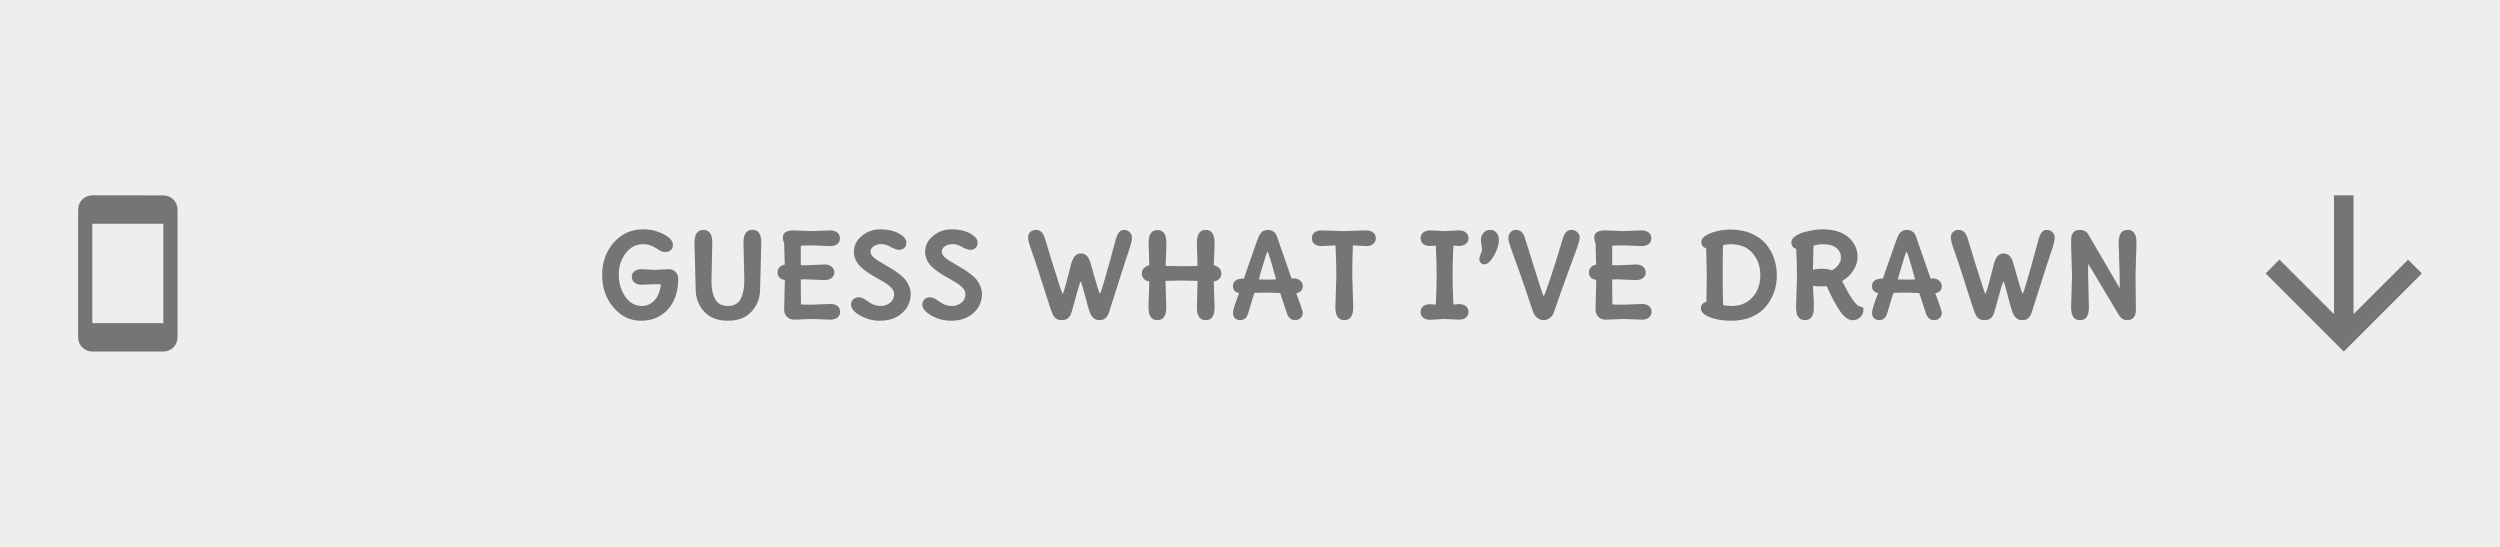
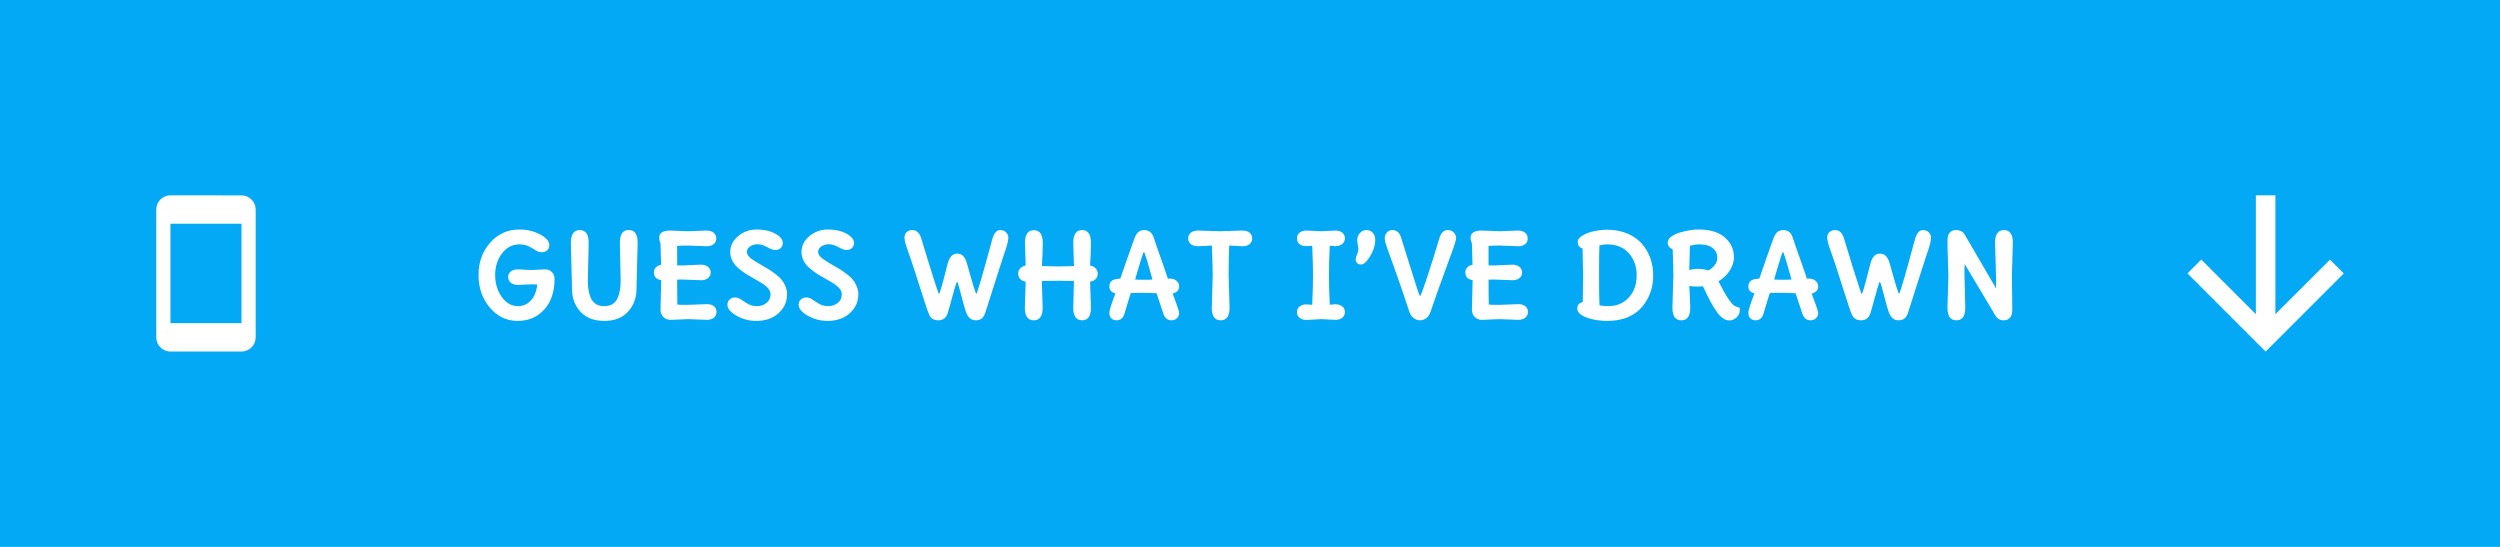
<svg xmlns="http://www.w3.org/2000/svg" width="512px" height="112px" viewBox="0 0 512 112" version="1.1">
  <defs />
  <g id="Page-2" stroke="none" stroke-width="1" fill="none" fill-rule="evenodd">
    <g id="Messenger-share" transform="translate(0, -512)">
      <g id="tap_prompt" transform="translate(0, 512)">
-         <rect id="Rectangle-249" fill="#EEEEEE" x="0" y="0" width="512" height="112" />
-         <path d="M33.455,40.015 L18.909,40 C17.309,40 16,41.309 16,42.909 L16,69.091 C16,70.691 17.309,72 18.909,72 L33.455,72 C35.055,72 36.364,70.691 36.364,69.091 L36.364,42.909 C36.364,41.309 35.055,40.015 33.455,40.015 L33.455,40.015 Z M33.455,66.182 L18.909,66.182 L18.909,45.818 L33.455,45.818 L33.455,66.182 L33.455,66.182 Z" id="Shape" fill="#757575" />
-         <path d="M496,54 L471.66,54 L482.84,42.82 L480,40 L464,56 L480,72 L482.82,69.18 L471.66,58 L496,58 L496,54 L496,54 Z" id="Shape" fill="#757575" transform="translate(480, 56) rotate(-90) translate(-480, -56) " />
-         <path d="M131.384,55.124 L134.12,55.268 L136.928,55.124 C137.504,55.124 137.976,55.308 138.344,55.676 C138.712,56.044 138.896,56.508 138.896,57.068 C138.896,59.692 138.196,61.784 136.796,63.344 C135.396,64.904 133.568,65.684 131.312,65.684 C129.056,65.684 127.16,64.772 125.624,62.948 C124.088,61.124 123.32,58.908 123.32,56.3 C123.32,53.692 124.112,51.484 125.696,49.676 C127.28,47.868 129.28,46.964 131.696,46.964 C133.248,46.964 134.656,47.3 135.92,47.972 C137.184,48.644 137.816,49.372 137.816,50.156 C137.816,50.604 137.672,50.96 137.384,51.224 C137.096,51.488 136.728,51.62 136.28,51.62 C135.832,51.62 135.408,51.488 135.008,51.224 C134.608,50.96 134.144,50.692 133.616,50.42 C133.088,50.148 132.448,50.012 131.696,50.012 C130.256,50.012 129.068,50.628 128.132,51.86 C127.196,53.092 126.728,54.564 126.728,56.276 C126.728,57.988 127.172,59.48 128.06,60.752 C128.948,62.024 130.072,62.66 131.432,62.66 C132.456,62.66 133.328,62.272 134.048,61.496 C134.768,60.72 135.2,59.628 135.344,58.22 C135.168,58.204 134.736,58.196 134.048,58.196 L131.384,58.316 C130.792,58.316 130.312,58.168 129.944,57.872 C129.576,57.576 129.392,57.184 129.392,56.696 C129.392,56.208 129.576,55.824 129.944,55.544 C130.312,55.264 130.792,55.124 131.384,55.124 L131.384,55.124 Z M155.912,49.676 L155.672,59.18 C155.672,60.972 155.1,62.504 153.956,63.776 C152.812,65.048 151.184,65.684 149.072,65.684 C146.96,65.684 145.332,65.052 144.188,63.788 C143.044,62.524 142.472,60.996 142.472,59.204 L142.232,49.7 C142.232,47.956 142.84,47.084 144.056,47.084 C145.272,47.084 145.88,47.956 145.88,49.7 L145.712,57.404 C145.712,59.948 146.272,61.564 147.392,62.252 C147.856,62.524 148.42,62.66 149.084,62.66 C149.748,62.66 150.308,62.52 150.764,62.24 C151.22,61.96 151.56,61.564 151.784,61.052 C152.216,60.092 152.432,58.868 152.432,57.38 L152.264,49.676 C152.264,47.932 152.872,47.06 154.088,47.06 C155.304,47.06 155.912,47.932 155.912,49.676 L155.912,49.676 Z M166.304,65.324 L162.656,65.468 C162.064,65.468 161.572,65.276 161.18,64.892 C160.788,64.508 160.592,63.996 160.592,63.356 L160.736,57.332 C159.744,57.188 159.248,56.668 159.248,55.772 C159.248,55.34 159.384,54.988 159.656,54.716 C159.928,54.444 160.28,54.268 160.712,54.188 L160.592,49.796 C160.416,49.46 160.328,49.068 160.328,48.62 C160.328,47.66 161.088,47.18 162.608,47.18 L166.256,47.324 L170.024,47.18 C170.632,47.18 171.116,47.328 171.476,47.624 C171.836,47.92 172.016,48.316 172.016,48.812 C172.016,49.308 171.836,49.696 171.476,49.976 C171.116,50.256 170.632,50.396 170.024,50.396 L166.256,50.252 C165.392,50.252 164.64,50.276 164,50.324 L164,54.308 C164.256,54.324 164.6,54.332 165.032,54.332 L168.896,54.164 C169.472,54.164 169.944,54.312 170.312,54.608 C170.68,54.904 170.864,55.296 170.864,55.784 C170.864,56.272 170.68,56.656 170.312,56.936 C169.944,57.216 169.472,57.356 168.896,57.356 L165.104,57.212 L164.768,57.212 C164.544,57.228 164.288,57.236 164,57.236 C164,59.46 164.016,61.164 164.048,62.348 C164.48,62.38 165.232,62.396 166.304,62.396 L170.072,62.252 C170.68,62.252 171.164,62.392 171.524,62.672 C171.884,62.952 172.064,63.34 172.064,63.836 C172.064,64.332 171.884,64.728 171.524,65.024 C171.164,65.32 170.68,65.468 170.072,65.468 L166.304,65.324 Z M186.512,60.212 C186.512,61.764 185.928,63.064 184.76,64.112 C183.592,65.16 182.08,65.684 180.224,65.684 C178.736,65.684 177.376,65.328 176.144,64.616 C174.912,63.904 174.296,63.156 174.296,62.372 C174.296,61.94 174.444,61.584 174.74,61.304 C175.036,61.024 175.404,60.884 175.844,60.884 C176.284,60.884 176.716,61.032 177.14,61.328 C177.564,61.624 178.028,61.92 178.532,62.216 C179.036,62.512 179.652,62.66 180.38,62.66 C181.108,62.66 181.748,62.44 182.3,62 C182.852,61.56 183.128,60.964 183.128,60.212 C183.128,59.412 182.44,58.604 181.064,57.788 C180.792,57.628 180.348,57.372 179.732,57.02 C179.116,56.668 178.648,56.396 178.328,56.204 C178.008,56.012 177.588,55.72 177.068,55.328 C176.548,54.936 176.152,54.572 175.88,54.236 C175.208,53.404 174.872,52.508 174.872,51.548 C174.872,50.3 175.412,49.224 176.492,48.32 C177.572,47.416 178.844,46.964 180.308,46.964 C181.772,46.964 183.024,47.244 184.064,47.804 C185.104,48.364 185.624,48.996 185.624,49.7 C185.624,50.164 185.48,50.524 185.192,50.78 C184.904,51.036 184.544,51.164 184.112,51.164 C183.68,51.164 183.12,50.968 182.432,50.576 C181.744,50.184 181.1,49.988 180.5,49.988 C179.9,49.988 179.38,50.136 178.94,50.432 C178.5,50.728 178.28,51.1 178.28,51.548 C178.28,52.028 178.584,52.492 179.192,52.94 C179.672,53.292 180.3,53.692 181.076,54.14 C181.852,54.588 182.408,54.912 182.744,55.112 C183.08,55.312 183.532,55.628 184.1,56.06 C184.668,56.492 185.096,56.884 185.384,57.236 C185.672,57.588 185.932,58.028 186.164,58.556 C186.396,59.084 186.512,59.636 186.512,60.212 L186.512,60.212 Z M201.104,60.212 C201.104,61.764 200.52,63.064 199.352,64.112 C198.184,65.16 196.672,65.684 194.816,65.684 C193.328,65.684 191.968,65.328 190.736,64.616 C189.504,63.904 188.888,63.156 188.888,62.372 C188.888,61.94 189.036,61.584 189.332,61.304 C189.628,61.024 189.996,60.884 190.436,60.884 C190.876,60.884 191.308,61.032 191.732,61.328 C192.156,61.624 192.62,61.92 193.124,62.216 C193.628,62.512 194.244,62.66 194.972,62.66 C195.7,62.66 196.34,62.44 196.892,62 C197.444,61.56 197.72,60.964 197.72,60.212 C197.72,59.412 197.032,58.604 195.656,57.788 C195.384,57.628 194.94,57.372 194.324,57.02 C193.708,56.668 193.24,56.396 192.92,56.204 C192.6,56.012 192.18,55.72 191.66,55.328 C191.14,54.936 190.744,54.572 190.472,54.236 C189.8,53.404 189.464,52.508 189.464,51.548 C189.464,50.3 190.004,49.224 191.084,48.32 C192.164,47.416 193.436,46.964 194.9,46.964 C196.364,46.964 197.616,47.244 198.656,47.804 C199.696,48.364 200.216,48.996 200.216,49.7 C200.216,50.164 200.072,50.524 199.784,50.78 C199.496,51.036 199.136,51.164 198.704,51.164 C198.272,51.164 197.712,50.968 197.024,50.576 C196.336,50.184 195.692,49.988 195.092,49.988 C194.492,49.988 193.972,50.136 193.532,50.432 C193.092,50.728 192.872,51.1 192.872,51.548 C192.872,52.028 193.176,52.492 193.784,52.94 C194.264,53.292 194.892,53.692 195.668,54.14 C196.444,54.588 197,54.912 197.336,55.112 C197.672,55.312 198.124,55.628 198.692,56.06 C199.26,56.492 199.688,56.884 199.976,57.236 C200.264,57.588 200.524,58.028 200.756,58.556 C200.988,59.084 201.104,59.636 201.104,60.212 L201.104,60.212 Z M227.072,64.124 C226.88,64.62 226.636,64.984 226.34,65.216 C226.044,65.448 225.64,65.564 225.128,65.564 C224.2,65.564 223.536,64.98 223.136,63.812 C222.928,63.22 222.688,62.388 222.416,61.316 C221.792,58.884 221.436,57.668 221.348,57.668 C221.26,57.668 221.08,58.152 220.808,59.12 C220.536,60.088 220.36,60.716 220.28,61.004 C220.008,62.044 219.72,63.064 219.416,64.064 C219.112,65.064 218.464,65.564 217.472,65.564 C216.48,65.564 215.832,65.108 215.528,64.196 C215.32,63.748 214.752,62.056 213.824,59.12 C212.896,56.184 212.248,54.184 211.88,53.12 C211.512,52.056 211.248,51.3 211.088,50.852 C210.736,49.86 210.56,49.12 210.56,48.632 C210.56,48.144 210.712,47.764 211.016,47.492 C211.32,47.22 211.704,47.084 212.168,47.084 C213.032,47.084 213.64,47.652 213.992,48.788 C214.328,49.956 214.896,51.82 215.696,54.38 C216.912,58.252 217.552,60.188 217.616,60.188 C217.744,60.188 218.192,58.684 218.96,55.676 L219.344,54.164 C219.712,52.66 220.36,51.908 221.288,51.908 C221.88,51.908 222.336,52.096 222.656,52.472 C222.976,52.848 223.232,53.412 223.424,54.164 C224.528,58.148 225.144,60.14 225.272,60.14 C225.432,60.14 226.52,56.412 228.536,48.956 C228.888,47.708 229.424,47.084 230.144,47.084 C230.688,47.084 231.104,47.248 231.392,47.576 C231.68,47.904 231.824,48.236 231.824,48.572 C231.824,48.908 231.776,49.28 231.68,49.688 C231.584,50.096 231.476,50.48 231.356,50.84 C231.236,51.2 231.048,51.76 230.792,52.52 C230.536,53.28 230.284,54.052 230.036,54.836 C229.788,55.62 229.44,56.708 228.992,58.1 C228.064,61.044 227.424,63.052 227.072,64.124 L227.072,64.124 Z M245.264,54.452 L245.12,49.7 C245.12,47.956 245.724,47.084 246.932,47.084 C248.14,47.084 248.744,47.956 248.744,49.7 C248.744,50.692 248.688,52.236 248.576,54.332 C249.056,54.428 249.436,54.628 249.716,54.932 C249.996,55.236 250.136,55.596 250.136,56.012 C250.136,56.428 250,56.788 249.728,57.092 C249.456,57.396 249.072,57.58 248.576,57.644 L248.744,62.972 C248.744,64.7 248.14,65.564 246.932,65.564 C245.724,65.564 245.12,64.7 245.12,62.972 L245.264,57.524 L241.928,57.452 L238.688,57.524 L238.856,62.972 C238.856,64.7 238.248,65.564 237.032,65.564 C235.816,65.564 235.208,64.7 235.208,62.972 L235.376,57.644 C234.88,57.58 234.5,57.392 234.236,57.08 C233.972,56.768 233.84,56.408 233.84,56 C233.84,55.592 233.98,55.236 234.26,54.932 C234.54,54.628 234.912,54.428 235.376,54.332 L235.232,49.724 C235.232,47.98 235.84,47.108 237.056,47.108 C238.272,47.108 238.88,47.98 238.88,49.724 C238.88,50.748 238.824,52.324 238.712,54.452 L241.928,54.524 C243.016,54.524 244.128,54.5 245.264,54.452 L245.264,54.452 Z M262.184,60.02 C260.936,59.956 259.904,59.924 259.088,59.924 C258.272,59.924 257.552,59.94 256.928,59.972 C256.736,60.468 256.5,61.208 256.22,62.192 C255.94,63.176 255.728,63.876 255.584,64.292 C255.296,65.14 254.768,65.564 254,65.564 C253.552,65.564 253.192,65.428 252.92,65.156 C252.648,64.884 252.512,64.504 252.512,64.016 C252.512,63.528 252.928,62.204 253.76,60.044 C252.928,59.852 252.512,59.372 252.512,58.604 C252.512,57.564 253.256,57.044 254.744,57.044 C254.968,56.356 255.4,55.116 256.04,53.324 C256.68,51.532 257.092,50.36 257.276,49.808 C257.46,49.256 257.604,48.86 257.708,48.62 C257.812,48.38 257.952,48.124 258.128,47.852 C258.464,47.34 258.968,47.084 259.64,47.084 C260.136,47.084 260.576,47.236 260.96,47.54 C261.2,47.732 261.416,48.104 261.608,48.656 C261.8,49.208 261.996,49.784 262.196,50.384 C262.396,50.984 262.612,51.6 262.844,52.232 C263.076,52.864 263.396,53.78 263.804,54.98 C264.212,56.18 264.448,56.868 264.512,57.044 C264.592,57.028 264.736,57.02 264.944,57.02 C265.488,57.02 265.936,57.176 266.288,57.488 C266.64,57.8 266.816,58.18 266.816,58.628 C266.816,59.364 266.368,59.852 265.472,60.092 C266.368,62.412 266.816,63.756 266.816,64.124 C266.816,64.492 266.668,64.824 266.372,65.12 C266.076,65.416 265.688,65.564 265.208,65.564 C264.488,65.564 263.96,65.164 263.624,64.364 C263.544,64.172 263.064,62.724 262.184,60.02 L262.184,60.02 Z M257.792,57.212 C258.192,57.244 258.784,57.26 259.568,57.26 C260.352,57.26 260.944,57.244 261.344,57.212 C260.304,53.436 259.72,51.548 259.592,51.548 C259.48,51.548 259.016,52.964 258.2,55.796 L257.792,57.212 Z M276.944,56.444 L277.136,62.972 C277.136,64.7 276.528,65.564 275.312,65.564 C274.096,65.564 273.488,64.7 273.488,62.972 L273.68,56.444 C273.68,55.132 273.624,53.068 273.512,50.252 L270.656,50.396 C270.048,50.396 269.564,50.252 269.204,49.964 C268.844,49.676 268.664,49.284 268.664,48.788 C268.664,48.292 268.844,47.9 269.204,47.612 C269.564,47.324 270.048,47.18 270.656,47.18 L275.216,47.324 L279.776,47.18 C280.384,47.18 280.868,47.324 281.228,47.612 C281.588,47.9 281.768,48.292 281.768,48.788 C281.768,49.284 281.588,49.676 281.228,49.964 C280.868,50.252 280.384,50.396 279.776,50.396 L277.064,50.252 C276.984,52.364 276.944,54.428 276.944,56.444 L276.944,56.444 Z M292.928,47.18 L295.856,47.324 L298.784,47.18 C299.376,47.18 299.852,47.324 300.212,47.612 C300.572,47.9 300.752,48.288 300.752,48.776 C300.752,49.264 300.572,49.652 300.212,49.94 C299.852,50.228 299.376,50.372 298.784,50.372 L297.656,50.3 C297.544,52.668 297.488,54.68 297.488,56.336 C297.488,57.992 297.544,60.004 297.656,62.372 C298.232,62.308 298.608,62.276 298.784,62.276 C299.376,62.276 299.852,62.42 300.212,62.708 C300.572,62.996 300.752,63.384 300.752,63.872 C300.752,64.36 300.572,64.748 300.212,65.036 C299.852,65.324 299.376,65.468 298.784,65.468 L295.856,65.324 L292.928,65.492 C292.32,65.492 291.836,65.348 291.476,65.06 C291.116,64.772 290.936,64.38 290.936,63.884 C290.936,63.388 291.116,63 291.476,62.72 C291.836,62.44 292.32,62.3 292.928,62.3 L294.056,62.396 C294.168,60.028 294.224,58.012 294.224,56.348 C294.224,54.684 294.168,52.668 294.056,50.3 C293.576,50.348 293.116,50.372 292.676,50.372 C292.236,50.372 291.836,50.232 291.476,49.952 C291.116,49.672 290.936,49.284 290.936,48.788 C290.936,48.292 291.116,47.9 291.476,47.612 C291.836,47.324 292.32,47.18 292.928,47.18 L292.928,47.18 Z M303.512,50.972 L303.272,49.148 C303.272,48.604 303.452,48.124 303.812,47.708 C304.172,47.292 304.628,47.084 305.18,47.084 C305.732,47.084 306.168,47.276 306.488,47.66 C306.808,48.044 306.968,48.508 306.968,49.052 C306.968,50.14 306.624,51.26 305.936,52.412 C305.248,53.564 304.616,54.14 304.04,54.14 C303.672,54.14 303.4,54.028 303.224,53.804 C303.048,53.58 302.96,53.34 302.96,53.084 C302.96,52.828 303.052,52.492 303.236,52.076 C303.42,51.66 303.512,51.292 303.512,50.972 L303.512,50.972 Z M317.372,65.156 C316.964,65.428 316.548,65.564 316.124,65.564 C315.7,65.564 315.28,65.416 314.864,65.12 C314.448,64.824 314.136,64.364 313.928,63.74 C312.68,59.98 311.7,57.116 310.988,55.148 C310.276,53.18 309.792,51.836 309.536,51.116 C309.12,49.964 308.912,49.18 308.912,48.764 C308.912,48.348 309.048,47.964 309.32,47.612 C309.592,47.26 309.984,47.084 310.496,47.084 C311.344,47.084 311.928,47.58 312.248,48.572 C312.616,49.724 313.152,51.436 313.856,53.708 C315.264,58.3 316.028,60.596 316.148,60.596 C316.268,60.596 316.748,59.324 317.588,56.78 C318.428,54.236 319.264,51.564 320.096,48.764 C320.432,47.644 321,47.084 321.8,47.084 C322.328,47.084 322.748,47.252 323.06,47.588 C323.372,47.924 323.528,48.276 323.528,48.644 C323.528,49.012 323.352,49.696 323,50.696 C322.648,51.696 322,53.472 321.056,56.024 C320.112,58.576 319.192,61.172 318.296,63.812 C318.088,64.436 317.78,64.884 317.372,65.156 L317.372,65.156 Z M332.48,65.324 L328.832,65.468 C328.24,65.468 327.748,65.276 327.356,64.892 C326.964,64.508 326.768,63.996 326.768,63.356 L326.912,57.332 C325.92,57.188 325.424,56.668 325.424,55.772 C325.424,55.34 325.56,54.988 325.832,54.716 C326.104,54.444 326.456,54.268 326.888,54.188 L326.768,49.796 C326.592,49.46 326.504,49.068 326.504,48.62 C326.504,47.66 327.264,47.18 328.784,47.18 L332.432,47.324 L336.2,47.18 C336.808,47.18 337.292,47.328 337.652,47.624 C338.012,47.92 338.192,48.316 338.192,48.812 C338.192,49.308 338.012,49.696 337.652,49.976 C337.292,50.256 336.808,50.396 336.2,50.396 L332.432,50.252 C331.568,50.252 330.816,50.276 330.176,50.324 L330.176,54.308 C330.432,54.324 330.776,54.332 331.208,54.332 L335.072,54.164 C335.648,54.164 336.12,54.312 336.488,54.608 C336.856,54.904 337.04,55.296 337.04,55.784 C337.04,56.272 336.856,56.656 336.488,56.936 C336.12,57.216 335.648,57.356 335.072,57.356 L331.28,57.212 L330.944,57.212 C330.72,57.228 330.464,57.236 330.176,57.236 C330.176,59.46 330.192,61.164 330.224,62.348 C330.656,62.38 331.408,62.396 332.48,62.396 L336.248,62.252 C336.856,62.252 337.34,62.392 337.7,62.672 C338.06,62.952 338.24,63.34 338.24,63.836 C338.24,64.332 338.06,64.728 337.7,65.024 C337.34,65.32 336.856,65.468 336.248,65.468 L332.48,65.324 Z M349.544,56.324 L349.424,50.852 C348.768,50.66 348.44,50.204 348.44,49.484 C348.44,49.004 348.788,48.564 349.484,48.164 C350.18,47.764 350.976,47.472 351.872,47.288 C352.768,47.104 353.616,47.012 354.416,47.012 C355.984,47.012 357.388,47.276 358.628,47.804 C359.868,48.332 360.864,49.036 361.616,49.916 C363.136,51.724 363.896,53.884 363.896,56.396 C363.896,58.812 363.16,60.924 361.688,62.732 C360.968,63.628 360.004,64.344 358.796,64.88 C357.588,65.416 356.152,65.684 354.488,65.684 C352.824,65.684 351.384,65.444 350.168,64.964 C348.952,64.484 348.344,63.884 348.344,63.164 C348.344,62.444 348.72,61.996 349.472,61.82 L349.544,56.324 Z M360.512,56.3 C360.512,54.572 359.988,53.092 358.94,51.86 C357.892,50.628 356.384,50.012 354.416,50.012 C353.872,50.012 353.36,50.084 352.88,50.228 C352.832,51.204 352.808,53.204 352.808,56.228 C352.808,59.252 352.84,61.34 352.904,62.492 C353.416,62.604 353.992,62.66 354.632,62.66 C355.928,62.66 357.032,62.348 357.944,61.724 C359.656,60.524 360.512,58.716 360.512,56.3 L360.512,56.3 Z M367.832,62.972 L368.024,56.444 C368.024,55.228 367.976,53.42 367.88,51.02 C367.208,50.748 366.872,50.284 366.872,49.628 C366.872,49.18 367.116,48.776 367.604,48.416 C368.092,48.056 368.696,47.772 369.416,47.564 C370.856,47.164 372.104,46.964 373.16,46.964 C375.544,46.964 377.352,47.512 378.584,48.608 C379.816,49.704 380.432,51.044 380.432,52.628 C380.432,53.556 380.144,54.472 379.568,55.376 C378.992,56.28 378.224,57.012 377.264,57.572 C378.864,60.756 380.032,62.468 380.768,62.708 C380.864,62.74 380.976,62.776 381.104,62.816 C381.232,62.856 381.312,62.884 381.344,62.9 C381.376,62.916 381.424,62.936 381.488,62.96 C381.552,62.984 381.592,63.02 381.608,63.068 C381.624,63.18 381.632,63.308 381.632,63.452 C381.632,64.06 381.412,64.568 380.972,64.976 C380.532,65.384 380.04,65.588 379.496,65.588 C378.632,65.588 377.792,65.032 376.976,63.92 C376.16,62.808 375.2,61.036 374.096,58.604 C373.68,58.636 373.22,58.652 372.716,58.652 C372.212,58.652 371.736,58.604 371.288,58.508 C371.416,60.684 371.48,62.172 371.48,62.972 C371.48,64.7 370.872,65.564 369.656,65.564 C368.44,65.564 367.832,64.7 367.832,62.972 L367.832,62.972 Z M371.288,55.268 C371.816,55.108 372.42,55.028 373.1,55.028 C373.78,55.028 374.472,55.132 375.176,55.34 C375.608,55.164 376.024,54.828 376.424,54.332 C376.824,53.836 377.024,53.316 377.024,52.772 C377.024,51.924 376.704,51.252 376.064,50.756 C375.424,50.26 374.496,50.012 373.28,50.012 C372.736,50.012 372.112,50.108 371.408,50.3 C371.328,53.26 371.288,54.916 371.288,55.268 L371.288,55.268 Z M393.056,60.02 C391.808,59.956 390.776,59.924 389.96,59.924 C389.144,59.924 388.424,59.94 387.8,59.972 C387.608,60.468 387.372,61.208 387.092,62.192 C386.812,63.176 386.6,63.876 386.456,64.292 C386.168,65.14 385.64,65.564 384.872,65.564 C384.424,65.564 384.064,65.428 383.792,65.156 C383.52,64.884 383.384,64.504 383.384,64.016 C383.384,63.528 383.8,62.204 384.632,60.044 C383.8,59.852 383.384,59.372 383.384,58.604 C383.384,57.564 384.128,57.044 385.616,57.044 C385.84,56.356 386.272,55.116 386.912,53.324 C387.552,51.532 387.964,50.36 388.148,49.808 C388.332,49.256 388.476,48.86 388.58,48.62 C388.684,48.38 388.824,48.124 389,47.852 C389.336,47.34 389.84,47.084 390.512,47.084 C391.008,47.084 391.448,47.236 391.832,47.54 C392.072,47.732 392.288,48.104 392.48,48.656 C392.672,49.208 392.868,49.784 393.068,50.384 C393.268,50.984 393.484,51.6 393.716,52.232 C393.948,52.864 394.268,53.78 394.676,54.98 C395.084,56.18 395.32,56.868 395.384,57.044 C395.464,57.028 395.608,57.02 395.816,57.02 C396.36,57.02 396.808,57.176 397.16,57.488 C397.512,57.8 397.688,58.18 397.688,58.628 C397.688,59.364 397.24,59.852 396.344,60.092 C397.24,62.412 397.688,63.756 397.688,64.124 C397.688,64.492 397.54,64.824 397.244,65.12 C396.948,65.416 396.56,65.564 396.08,65.564 C395.36,65.564 394.832,65.164 394.496,64.364 C394.416,64.172 393.936,62.724 393.056,60.02 L393.056,60.02 Z M388.664,57.212 C389.064,57.244 389.656,57.26 390.44,57.26 C391.224,57.26 391.816,57.244 392.216,57.212 C391.176,53.436 390.592,51.548 390.464,51.548 C390.352,51.548 389.888,52.964 389.072,55.796 L388.664,57.212 Z M416.048,64.124 C415.856,64.62 415.612,64.984 415.316,65.216 C415.02,65.448 414.616,65.564 414.104,65.564 C413.176,65.564 412.512,64.98 412.112,63.812 C411.904,63.22 411.664,62.388 411.392,61.316 C410.768,58.884 410.412,57.668 410.324,57.668 C410.236,57.668 410.056,58.152 409.784,59.12 C409.512,60.088 409.336,60.716 409.256,61.004 C408.984,62.044 408.696,63.064 408.392,64.064 C408.088,65.064 407.44,65.564 406.448,65.564 C405.456,65.564 404.808,65.108 404.504,64.196 C404.296,63.748 403.728,62.056 402.8,59.12 C401.872,56.184 401.224,54.184 400.856,53.12 C400.488,52.056 400.224,51.3 400.064,50.852 C399.712,49.86 399.536,49.12 399.536,48.632 C399.536,48.144 399.688,47.764 399.992,47.492 C400.296,47.22 400.68,47.084 401.144,47.084 C402.008,47.084 402.616,47.652 402.968,48.788 C403.304,49.956 403.872,51.82 404.672,54.38 C405.888,58.252 406.528,60.188 406.592,60.188 C406.72,60.188 407.168,58.684 407.936,55.676 L408.32,54.164 C408.688,52.66 409.336,51.908 410.264,51.908 C410.856,51.908 411.312,52.096 411.632,52.472 C411.952,52.848 412.208,53.412 412.4,54.164 C413.504,58.148 414.12,60.14 414.248,60.14 C414.408,60.14 415.496,56.412 417.512,48.956 C417.864,47.708 418.4,47.084 419.12,47.084 C419.664,47.084 420.08,47.248 420.368,47.576 C420.656,47.904 420.8,48.236 420.8,48.572 C420.8,48.908 420.752,49.28 420.656,49.688 C420.56,50.096 420.452,50.48 420.332,50.84 C420.212,51.2 420.024,51.76 419.768,52.52 C419.512,53.28 419.26,54.052 419.012,54.836 C418.764,55.62 418.416,56.708 417.968,58.1 C417.04,61.044 416.4,63.052 416.048,64.124 L416.048,64.124 Z M437.36,56.204 L437.432,63.404 C437.432,64.844 436.832,65.564 435.632,65.564 C434.928,65.564 434.376,65.236 433.976,64.58 L427.688,54.044 C427.656,54.428 427.64,55.068 427.64,55.964 L427.808,62.972 C427.808,64.7 427.2,65.564 425.984,65.564 C424.768,65.564 424.16,64.7 424.16,62.972 L424.352,56.444 C424.352,55.852 424.32,54.772 424.256,53.204 C424.192,51.636 424.16,50.308 424.16,49.22 C424.16,47.796 424.752,47.084 425.936,47.084 C426.752,47.084 427.344,47.404 427.712,48.044 L434.12,59.036 L434.096,56.204 L433.904,49.676 C433.904,47.948 434.512,47.084 435.728,47.084 C436.944,47.084 437.552,47.948 437.552,49.676 L437.36,56.204 Z" id="GUESS-WHAT-I’VE-DRAW" fill="#757575" />
+         <rect id="Rectangle-249" fill="#03A9F4" x="0" y="0" width="512" height="112" />
+         <path d="M49.455,40.015 L34.909,40 C33.309,40 32,41.309 32,42.909 L32,69.091 C32,70.691 33.309,72 34.909,72 L49.455,72 C51.055,72 52.364,70.691 52.364,69.091 L52.364,42.909 C52.364,41.309 51.055,40.015 49.455,40.015 L49.455,40.015 Z M49.455,66.182 L34.909,66.182 L34.909,45.818 L49.455,45.818 L49.455,66.182 L49.455,66.182 Z" id="Shape" fill="#FFFFFF" />
+         <path d="M480,54 L455.66,54 L466.84,42.82 L464,40 L448,56 L464,72 L466.82,69.18 L455.66,58 L480,58 L480,54 L480,54 Z" id="Shape" fill="#FFFFFF" transform="translate(464, 56) rotate(-90) translate(-464, -56) " />
+         <path d="M106.064,55.16 L108.8,55.304 L111.608,55.16 C112.184,55.16 112.656,55.344 113.024,55.712 C113.392,56.08 113.576,56.544 113.576,57.104 C113.576,59.728 112.876,61.82 111.476,63.38 C110.076,64.94 108.248,65.72 105.992,65.72 C103.736,65.72 101.84,64.808 100.304,62.984 C98.768,61.16 98,58.944 98,56.336 C98,53.728 98.792,51.52 100.376,49.712 C101.96,47.904 103.96,47 106.376,47 C107.928,47 109.336,47.336 110.6,48.008 C111.864,48.68 112.496,49.408 112.496,50.192 C112.496,50.64 112.352,50.996 112.064,51.26 C111.776,51.524 111.408,51.656 110.96,51.656 C110.512,51.656 110.088,51.524 109.688,51.26 C109.288,50.996 108.824,50.728 108.296,50.456 C107.768,50.184 107.128,50.048 106.376,50.048 C104.936,50.048 103.748,50.664 102.812,51.896 C101.876,53.128 101.408,54.6 101.408,56.312 C101.408,58.024 101.852,59.516 102.74,60.788 C103.628,62.06 104.752,62.696 106.112,62.696 C107.136,62.696 108.008,62.308 108.728,61.532 C109.448,60.756 109.88,59.664 110.024,58.256 C109.848,58.24 109.416,58.232 108.728,58.232 L106.064,58.352 C105.472,58.352 104.992,58.204 104.624,57.908 C104.256,57.612 104.072,57.22 104.072,56.732 C104.072,56.244 104.256,55.86 104.624,55.58 C104.992,55.3 105.472,55.16 106.064,55.16 L106.064,55.16 Z M130.592,49.712 L130.352,59.216 C130.352,61.008 129.78,62.54 128.636,63.812 C127.492,65.084 125.864,65.72 123.752,65.72 C121.64,65.72 120.012,65.088 118.868,63.824 C117.724,62.56 117.152,61.032 117.152,59.24 L116.912,49.736 C116.912,47.992 117.52,47.12 118.736,47.12 C119.952,47.12 120.56,47.992 120.56,49.736 L120.392,57.44 C120.392,59.984 120.952,61.6 122.072,62.288 C122.536,62.56 123.1,62.696 123.764,62.696 C124.428,62.696 124.988,62.556 125.444,62.276 C125.9,61.996 126.24,61.6 126.464,61.088 C126.896,60.128 127.112,58.904 127.112,57.416 L126.944,49.712 C126.944,47.968 127.552,47.096 128.768,47.096 C129.984,47.096 130.592,47.968 130.592,49.712 L130.592,49.712 Z M140.984,65.36 L137.336,65.504 C136.744,65.504 136.252,65.312 135.86,64.928 C135.468,64.544 135.272,64.032 135.272,63.392 L135.416,57.368 C134.424,57.224 133.928,56.704 133.928,55.808 C133.928,55.376 134.064,55.024 134.336,54.752 C134.608,54.48 134.96,54.304 135.392,54.224 L135.272,49.832 C135.096,49.496 135.008,49.104 135.008,48.656 C135.008,47.696 135.768,47.216 137.288,47.216 L140.936,47.36 L144.704,47.216 C145.312,47.216 145.796,47.364 146.156,47.66 C146.516,47.956 146.696,48.352 146.696,48.848 C146.696,49.344 146.516,49.732 146.156,50.012 C145.796,50.292 145.312,50.432 144.704,50.432 L140.936,50.288 C140.072,50.288 139.32,50.312 138.68,50.36 L138.68,54.344 C138.936,54.36 139.28,54.368 139.712,54.368 L143.576,54.2 C144.152,54.2 144.624,54.348 144.992,54.644 C145.36,54.94 145.544,55.332 145.544,55.82 C145.544,56.308 145.36,56.692 144.992,56.972 C144.624,57.252 144.152,57.392 143.576,57.392 L139.784,57.248 L139.448,57.248 C139.224,57.264 138.968,57.272 138.68,57.272 C138.68,59.496 138.696,61.2 138.728,62.384 C139.16,62.416 139.912,62.432 140.984,62.432 L144.752,62.288 C145.36,62.288 145.844,62.428 146.204,62.708 C146.564,62.988 146.744,63.376 146.744,63.872 C146.744,64.368 146.564,64.764 146.204,65.06 C145.844,65.356 145.36,65.504 144.752,65.504 L140.984,65.36 Z M161.192,60.248 C161.192,61.8 160.608,63.1 159.44,64.148 C158.272,65.196 156.76,65.72 154.904,65.72 C153.416,65.72 152.056,65.364 150.824,64.652 C149.592,63.94 148.976,63.192 148.976,62.408 C148.976,61.976 149.124,61.62 149.42,61.34 C149.716,61.06 150.084,60.92 150.524,60.92 C150.964,60.92 151.396,61.068 151.82,61.364 C152.244,61.66 152.708,61.956 153.212,62.252 C153.716,62.548 154.332,62.696 155.06,62.696 C155.788,62.696 156.428,62.476 156.98,62.036 C157.532,61.596 157.808,61 157.808,60.248 C157.808,59.448 157.12,58.64 155.744,57.824 C155.472,57.664 155.028,57.408 154.412,57.056 C153.796,56.704 153.328,56.432 153.008,56.24 C152.688,56.048 152.268,55.756 151.748,55.364 C151.228,54.972 150.832,54.608 150.56,54.272 C149.888,53.44 149.552,52.544 149.552,51.584 C149.552,50.336 150.092,49.26 151.172,48.356 C152.252,47.452 153.524,47 154.988,47 C156.452,47 157.704,47.28 158.744,47.84 C159.784,48.4 160.304,49.032 160.304,49.736 C160.304,50.2 160.16,50.56 159.872,50.816 C159.584,51.072 159.224,51.2 158.792,51.2 C158.36,51.2 157.8,51.004 157.112,50.612 C156.424,50.22 155.78,50.024 155.18,50.024 C154.58,50.024 154.06,50.172 153.62,50.468 C153.18,50.764 152.96,51.136 152.96,51.584 C152.96,52.064 153.264,52.528 153.872,52.976 C154.352,53.328 154.98,53.728 155.756,54.176 C156.532,54.624 157.088,54.948 157.424,55.148 C157.76,55.348 158.212,55.664 158.78,56.096 C159.348,56.528 159.776,56.92 160.064,57.272 C160.352,57.624 160.612,58.064 160.844,58.592 C161.076,59.12 161.192,59.672 161.192,60.248 L161.192,60.248 Z M175.784,60.248 C175.784,61.8 175.2,63.1 174.032,64.148 C172.864,65.196 171.352,65.72 169.496,65.72 C168.008,65.72 166.648,65.364 165.416,64.652 C164.184,63.94 163.568,63.192 163.568,62.408 C163.568,61.976 163.716,61.62 164.012,61.34 C164.308,61.06 164.676,60.92 165.116,60.92 C165.556,60.92 165.988,61.068 166.412,61.364 C166.836,61.66 167.3,61.956 167.804,62.252 C168.308,62.548 168.924,62.696 169.652,62.696 C170.38,62.696 171.02,62.476 171.572,62.036 C172.124,61.596 172.4,61 172.4,60.248 C172.4,59.448 171.712,58.64 170.336,57.824 C170.064,57.664 169.62,57.408 169.004,57.056 C168.388,56.704 167.92,56.432 167.6,56.24 C167.28,56.048 166.86,55.756 166.34,55.364 C165.82,54.972 165.424,54.608 165.152,54.272 C164.48,53.44 164.144,52.544 164.144,51.584 C164.144,50.336 164.684,49.26 165.764,48.356 C166.844,47.452 168.116,47 169.58,47 C171.044,47 172.296,47.28 173.336,47.84 C174.376,48.4 174.896,49.032 174.896,49.736 C174.896,50.2 174.752,50.56 174.464,50.816 C174.176,51.072 173.816,51.2 173.384,51.2 C172.952,51.2 172.392,51.004 171.704,50.612 C171.016,50.22 170.372,50.024 169.772,50.024 C169.172,50.024 168.652,50.172 168.212,50.468 C167.772,50.764 167.552,51.136 167.552,51.584 C167.552,52.064 167.856,52.528 168.464,52.976 C168.944,53.328 169.572,53.728 170.348,54.176 C171.124,54.624 171.68,54.948 172.016,55.148 C172.352,55.348 172.804,55.664 173.372,56.096 C173.94,56.528 174.368,56.92 174.656,57.272 C174.944,57.624 175.204,58.064 175.436,58.592 C175.668,59.12 175.784,59.672 175.784,60.248 L175.784,60.248 Z M201.752,64.16 C201.56,64.656 201.316,65.02 201.02,65.252 C200.724,65.484 200.32,65.6 199.808,65.6 C198.88,65.6 198.216,65.016 197.816,63.848 C197.608,63.256 197.368,62.424 197.096,61.352 C196.472,58.92 196.116,57.704 196.028,57.704 C195.94,57.704 195.76,58.188 195.488,59.156 C195.216,60.124 195.04,60.752 194.96,61.04 C194.688,62.08 194.4,63.1 194.096,64.1 C193.792,65.1 193.144,65.6 192.152,65.6 C191.16,65.6 190.512,65.144 190.208,64.232 C190,63.784 189.432,62.092 188.504,59.156 C187.576,56.22 186.928,54.22 186.56,53.156 C186.192,52.092 185.928,51.336 185.768,50.888 C185.416,49.896 185.24,49.156 185.24,48.668 C185.24,48.18 185.392,47.8 185.696,47.528 C186,47.256 186.384,47.12 186.848,47.12 C187.712,47.12 188.32,47.688 188.672,48.824 C189.008,49.992 189.576,51.856 190.376,54.416 C191.592,58.288 192.232,60.224 192.296,60.224 C192.424,60.224 192.872,58.72 193.64,55.712 L194.024,54.2 C194.392,52.696 195.04,51.944 195.968,51.944 C196.56,51.944 197.016,52.132 197.336,52.508 C197.656,52.884 197.912,53.448 198.104,54.2 C199.208,58.184 199.824,60.176 199.952,60.176 C200.112,60.176 201.2,56.448 203.216,48.992 C203.568,47.744 204.104,47.12 204.824,47.12 C205.368,47.12 205.784,47.284 206.072,47.612 C206.36,47.94 206.504,48.272 206.504,48.608 C206.504,48.944 206.456,49.316 206.36,49.724 C206.264,50.132 206.156,50.516 206.036,50.876 C205.916,51.236 205.728,51.796 205.472,52.556 C205.216,53.316 204.964,54.088 204.716,54.872 C204.468,55.656 204.12,56.744 203.672,58.136 C202.744,61.08 202.104,63.088 201.752,64.16 L201.752,64.16 Z M219.944,54.488 L219.8,49.736 C219.8,47.992 220.404,47.12 221.612,47.12 C222.82,47.12 223.424,47.992 223.424,49.736 C223.424,50.728 223.368,52.272 223.256,54.368 C223.736,54.464 224.116,54.664 224.396,54.968 C224.676,55.272 224.816,55.632 224.816,56.048 C224.816,56.464 224.68,56.824 224.408,57.128 C224.136,57.432 223.752,57.616 223.256,57.68 L223.424,63.008 C223.424,64.736 222.82,65.6 221.612,65.6 C220.404,65.6 219.8,64.736 219.8,63.008 L219.944,57.56 L216.608,57.488 L213.368,57.56 L213.536,63.008 C213.536,64.736 212.928,65.6 211.712,65.6 C210.496,65.6 209.888,64.736 209.888,63.008 L210.056,57.68 C209.56,57.616 209.18,57.428 208.916,57.116 C208.652,56.804 208.52,56.444 208.52,56.036 C208.52,55.628 208.66,55.272 208.94,54.968 C209.22,54.664 209.592,54.464 210.056,54.368 L209.912,49.76 C209.912,48.016 210.52,47.144 211.736,47.144 C212.952,47.144 213.56,48.016 213.56,49.76 C213.56,50.784 213.504,52.36 213.392,54.488 L216.608,54.56 C217.696,54.56 218.808,54.536 219.944,54.488 L219.944,54.488 Z M236.864,60.056 C235.616,59.992 234.584,59.96 233.768,59.96 C232.952,59.96 232.232,59.976 231.608,60.008 C231.416,60.504 231.18,61.244 230.9,62.228 C230.62,63.212 230.408,63.912 230.264,64.328 C229.976,65.176 229.448,65.6 228.68,65.6 C228.232,65.6 227.872,65.464 227.6,65.192 C227.328,64.92 227.192,64.54 227.192,64.052 C227.192,63.564 227.608,62.24 228.44,60.08 C227.608,59.888 227.192,59.408 227.192,58.64 C227.192,57.6 227.936,57.08 229.424,57.08 C229.648,56.392 230.08,55.152 230.72,53.36 C231.36,51.568 231.772,50.396 231.956,49.844 C232.14,49.292 232.284,48.896 232.388,48.656 C232.492,48.416 232.632,48.16 232.808,47.888 C233.144,47.376 233.648,47.12 234.32,47.12 C234.816,47.12 235.256,47.272 235.64,47.576 C235.88,47.768 236.096,48.14 236.288,48.692 C236.48,49.244 236.676,49.82 236.876,50.42 C237.076,51.02 237.292,51.636 237.524,52.268 C237.756,52.9 238.076,53.816 238.484,55.016 C238.892,56.216 239.128,56.904 239.192,57.08 C239.272,57.064 239.416,57.056 239.624,57.056 C240.168,57.056 240.616,57.212 240.968,57.524 C241.32,57.836 241.496,58.216 241.496,58.664 C241.496,59.4 241.048,59.888 240.152,60.128 C241.048,62.448 241.496,63.792 241.496,64.16 C241.496,64.528 241.348,64.86 241.052,65.156 C240.756,65.452 240.368,65.6 239.888,65.6 C239.168,65.6 238.64,65.2 238.304,64.4 C238.224,64.208 237.744,62.76 236.864,60.056 L236.864,60.056 Z M232.472,57.248 C232.872,57.28 233.464,57.296 234.248,57.296 C235.032,57.296 235.624,57.28 236.024,57.248 C234.984,53.472 234.4,51.584 234.272,51.584 C234.16,51.584 233.696,53 232.88,55.832 L232.472,57.248 Z M251.624,56.48 L251.816,63.008 C251.816,64.736 251.208,65.6 249.992,65.6 C248.776,65.6 248.168,64.736 248.168,63.008 L248.36,56.48 C248.36,55.168 248.304,53.104 248.192,50.288 L245.336,50.432 C244.728,50.432 244.244,50.288 243.884,50 C243.524,49.712 243.344,49.32 243.344,48.824 C243.344,48.328 243.524,47.936 243.884,47.648 C244.244,47.36 244.728,47.216 245.336,47.216 L249.896,47.36 L254.456,47.216 C255.064,47.216 255.548,47.36 255.908,47.648 C256.268,47.936 256.448,48.328 256.448,48.824 C256.448,49.32 256.268,49.712 255.908,50 C255.548,50.288 255.064,50.432 254.456,50.432 L251.744,50.288 C251.664,52.4 251.624,54.464 251.624,56.48 L251.624,56.48 Z M267.608,47.216 L270.536,47.36 L273.464,47.216 C274.056,47.216 274.532,47.36 274.892,47.648 C275.252,47.936 275.432,48.324 275.432,48.812 C275.432,49.3 275.252,49.688 274.892,49.976 C274.532,50.264 274.056,50.408 273.464,50.408 L272.336,50.336 C272.224,52.704 272.168,54.716 272.168,56.372 C272.168,58.028 272.224,60.04 272.336,62.408 C272.912,62.344 273.288,62.312 273.464,62.312 C274.056,62.312 274.532,62.456 274.892,62.744 C275.252,63.032 275.432,63.42 275.432,63.908 C275.432,64.396 275.252,64.784 274.892,65.072 C274.532,65.36 274.056,65.504 273.464,65.504 L270.536,65.36 L267.608,65.528 C267,65.528 266.516,65.384 266.156,65.096 C265.796,64.808 265.616,64.416 265.616,63.92 C265.616,63.424 265.796,63.036 266.156,62.756 C266.516,62.476 267,62.336 267.608,62.336 L268.736,62.432 C268.848,60.064 268.904,58.048 268.904,56.384 C268.904,54.72 268.848,52.704 268.736,50.336 C268.256,50.384 267.796,50.408 267.356,50.408 C266.916,50.408 266.516,50.268 266.156,49.988 C265.796,49.708 265.616,49.32 265.616,48.824 C265.616,48.328 265.796,47.936 266.156,47.648 C266.516,47.36 267,47.216 267.608,47.216 L267.608,47.216 Z M278.192,51.008 L277.952,49.184 C277.952,48.64 278.132,48.16 278.492,47.744 C278.852,47.328 279.308,47.12 279.86,47.12 C280.412,47.12 280.848,47.312 281.168,47.696 C281.488,48.08 281.648,48.544 281.648,49.088 C281.648,50.176 281.304,51.296 280.616,52.448 C279.928,53.6 279.296,54.176 278.72,54.176 C278.352,54.176 278.08,54.064 277.904,53.84 C277.728,53.616 277.64,53.376 277.64,53.12 C277.64,52.864 277.732,52.528 277.916,52.112 C278.1,51.696 278.192,51.328 278.192,51.008 L278.192,51.008 Z M292.052,65.192 C291.644,65.464 291.228,65.6 290.804,65.6 C290.38,65.6 289.96,65.452 289.544,65.156 C289.128,64.86 288.816,64.4 288.608,63.776 C287.36,60.016 286.38,57.152 285.668,55.184 C284.956,53.216 284.472,51.872 284.216,51.152 C283.8,50 283.592,49.216 283.592,48.8 C283.592,48.384 283.728,48 284,47.648 C284.272,47.296 284.664,47.12 285.176,47.12 C286.024,47.12 286.608,47.616 286.928,48.608 C287.296,49.76 287.832,51.472 288.536,53.744 C289.944,58.336 290.708,60.632 290.828,60.632 C290.948,60.632 291.428,59.36 292.268,56.816 C293.108,54.272 293.944,51.6 294.776,48.8 C295.112,47.68 295.68,47.12 296.48,47.12 C297.008,47.12 297.428,47.288 297.74,47.624 C298.052,47.96 298.208,48.312 298.208,48.68 C298.208,49.048 298.032,49.732 297.68,50.732 C297.328,51.732 296.68,53.508 295.736,56.06 C294.792,58.612 293.872,61.208 292.976,63.848 C292.768,64.472 292.46,64.92 292.052,65.192 L292.052,65.192 Z M307.16,65.36 L303.512,65.504 C302.92,65.504 302.428,65.312 302.036,64.928 C301.644,64.544 301.448,64.032 301.448,63.392 L301.592,57.368 C300.6,57.224 300.104,56.704 300.104,55.808 C300.104,55.376 300.24,55.024 300.512,54.752 C300.784,54.48 301.136,54.304 301.568,54.224 L301.448,49.832 C301.272,49.496 301.184,49.104 301.184,48.656 C301.184,47.696 301.944,47.216 303.464,47.216 L307.112,47.36 L310.88,47.216 C311.488,47.216 311.972,47.364 312.332,47.66 C312.692,47.956 312.872,48.352 312.872,48.848 C312.872,49.344 312.692,49.732 312.332,50.012 C311.972,50.292 311.488,50.432 310.88,50.432 L307.112,50.288 C306.248,50.288 305.496,50.312 304.856,50.36 L304.856,54.344 C305.112,54.36 305.456,54.368 305.888,54.368 L309.752,54.2 C310.328,54.2 310.8,54.348 311.168,54.644 C311.536,54.94 311.72,55.332 311.72,55.82 C311.72,56.308 311.536,56.692 311.168,56.972 C310.8,57.252 310.328,57.392 309.752,57.392 L305.96,57.248 L305.624,57.248 C305.4,57.264 305.144,57.272 304.856,57.272 C304.856,59.496 304.872,61.2 304.904,62.384 C305.336,62.416 306.088,62.432 307.16,62.432 L310.928,62.288 C311.536,62.288 312.02,62.428 312.38,62.708 C312.74,62.988 312.92,63.376 312.92,63.872 C312.92,64.368 312.74,64.764 312.38,65.06 C312.02,65.356 311.536,65.504 310.928,65.504 L307.16,65.36 Z M324.224,56.36 L324.104,50.888 C323.448,50.696 323.12,50.24 323.12,49.52 C323.12,49.04 323.468,48.6 324.164,48.2 C324.86,47.8 325.656,47.508 326.552,47.324 C327.448,47.14 328.296,47.048 329.096,47.048 C330.664,47.048 332.068,47.312 333.308,47.84 C334.548,48.368 335.544,49.072 336.296,49.952 C337.816,51.76 338.576,53.92 338.576,56.432 C338.576,58.848 337.84,60.96 336.368,62.768 C335.648,63.664 334.684,64.38 333.476,64.916 C332.268,65.452 330.832,65.72 329.168,65.72 C327.504,65.72 326.064,65.48 324.848,65 C323.632,64.52 323.024,63.92 323.024,63.2 C323.024,62.48 323.4,62.032 324.152,61.856 L324.224,56.36 Z M335.192,56.336 C335.192,54.608 334.668,53.128 333.62,51.896 C332.572,50.664 331.064,50.048 329.096,50.048 C328.552,50.048 328.04,50.12 327.56,50.264 C327.512,51.24 327.488,53.24 327.488,56.264 C327.488,59.288 327.52,61.376 327.584,62.528 C328.096,62.64 328.672,62.696 329.312,62.696 C330.608,62.696 331.712,62.384 332.624,61.76 C334.336,60.56 335.192,58.752 335.192,56.336 L335.192,56.336 Z M342.512,63.008 L342.704,56.48 C342.704,55.264 342.656,53.456 342.56,51.056 C341.888,50.784 341.552,50.32 341.552,49.664 C341.552,49.216 341.796,48.812 342.284,48.452 C342.772,48.092 343.376,47.808 344.096,47.6 C345.536,47.2 346.784,47 347.84,47 C350.224,47 352.032,47.548 353.264,48.644 C354.496,49.74 355.112,51.08 355.112,52.664 C355.112,53.592 354.824,54.508 354.248,55.412 C353.672,56.316 352.904,57.048 351.944,57.608 C353.544,60.792 354.712,62.504 355.448,62.744 C355.544,62.776 355.656,62.812 355.784,62.852 C355.912,62.892 355.992,62.92 356.024,62.936 C356.056,62.952 356.104,62.972 356.168,62.996 C356.232,63.02 356.272,63.056 356.288,63.104 C356.304,63.216 356.312,63.344 356.312,63.488 C356.312,64.096 356.092,64.604 355.652,65.012 C355.212,65.42 354.72,65.624 354.176,65.624 C353.312,65.624 352.472,65.068 351.656,63.956 C350.84,62.844 349.88,61.072 348.776,58.64 C348.36,58.672 347.9,58.688 347.396,58.688 C346.892,58.688 346.416,58.64 345.968,58.544 C346.096,60.72 346.16,62.208 346.16,63.008 C346.16,64.736 345.552,65.6 344.336,65.6 C343.12,65.6 342.512,64.736 342.512,63.008 L342.512,63.008 Z M345.968,55.304 C346.496,55.144 347.1,55.064 347.78,55.064 C348.46,55.064 349.152,55.168 349.856,55.376 C350.288,55.2 350.704,54.864 351.104,54.368 C351.504,53.872 351.704,53.352 351.704,52.808 C351.704,51.96 351.384,51.288 350.744,50.792 C350.104,50.296 349.176,50.048 347.96,50.048 C347.416,50.048 346.792,50.144 346.088,50.336 C346.008,53.296 345.968,54.952 345.968,55.304 L345.968,55.304 Z M367.736,60.056 C366.488,59.992 365.456,59.96 364.64,59.96 C363.824,59.96 363.104,59.976 362.48,60.008 C362.288,60.504 362.052,61.244 361.772,62.228 C361.492,63.212 361.28,63.912 361.136,64.328 C360.848,65.176 360.32,65.6 359.552,65.6 C359.104,65.6 358.744,65.464 358.472,65.192 C358.2,64.92 358.064,64.54 358.064,64.052 C358.064,63.564 358.48,62.24 359.312,60.08 C358.48,59.888 358.064,59.408 358.064,58.64 C358.064,57.6 358.808,57.08 360.296,57.08 C360.52,56.392 360.952,55.152 361.592,53.36 C362.232,51.568 362.644,50.396 362.828,49.844 C363.012,49.292 363.156,48.896 363.26,48.656 C363.364,48.416 363.504,48.16 363.68,47.888 C364.016,47.376 364.52,47.12 365.192,47.12 C365.688,47.12 366.128,47.272 366.512,47.576 C366.752,47.768 366.968,48.14 367.16,48.692 C367.352,49.244 367.548,49.82 367.748,50.42 C367.948,51.02 368.164,51.636 368.396,52.268 C368.628,52.9 368.948,53.816 369.356,55.016 C369.764,56.216 370,56.904 370.064,57.08 C370.144,57.064 370.288,57.056 370.496,57.056 C371.04,57.056 371.488,57.212 371.84,57.524 C372.192,57.836 372.368,58.216 372.368,58.664 C372.368,59.4 371.92,59.888 371.024,60.128 C371.92,62.448 372.368,63.792 372.368,64.16 C372.368,64.528 372.22,64.86 371.924,65.156 C371.628,65.452 371.24,65.6 370.76,65.6 C370.04,65.6 369.512,65.2 369.176,64.4 C369.096,64.208 368.616,62.76 367.736,60.056 L367.736,60.056 Z M363.344,57.248 C363.744,57.28 364.336,57.296 365.12,57.296 C365.904,57.296 366.496,57.28 366.896,57.248 C365.856,53.472 365.272,51.584 365.144,51.584 C365.032,51.584 364.568,53 363.752,55.832 L363.344,57.248 Z M390.728,64.16 C390.536,64.656 390.292,65.02 389.996,65.252 C389.7,65.484 389.296,65.6 388.784,65.6 C387.856,65.6 387.192,65.016 386.792,63.848 C386.584,63.256 386.344,62.424 386.072,61.352 C385.448,58.92 385.092,57.704 385.004,57.704 C384.916,57.704 384.736,58.188 384.464,59.156 C384.192,60.124 384.016,60.752 383.936,61.04 C383.664,62.08 383.376,63.1 383.072,64.1 C382.768,65.1 382.12,65.6 381.128,65.6 C380.136,65.6 379.488,65.144 379.184,64.232 C378.976,63.784 378.408,62.092 377.48,59.156 C376.552,56.22 375.904,54.22 375.536,53.156 C375.168,52.092 374.904,51.336 374.744,50.888 C374.392,49.896 374.216,49.156 374.216,48.668 C374.216,48.18 374.368,47.8 374.672,47.528 C374.976,47.256 375.36,47.12 375.824,47.12 C376.688,47.12 377.296,47.688 377.648,48.824 C377.984,49.992 378.552,51.856 379.352,54.416 C380.568,58.288 381.208,60.224 381.272,60.224 C381.4,60.224 381.848,58.72 382.616,55.712 L383,54.2 C383.368,52.696 384.016,51.944 384.944,51.944 C385.536,51.944 385.992,52.132 386.312,52.508 C386.632,52.884 386.888,53.448 387.08,54.2 C388.184,58.184 388.8,60.176 388.928,60.176 C389.088,60.176 390.176,56.448 392.192,48.992 C392.544,47.744 393.08,47.12 393.8,47.12 C394.344,47.12 394.76,47.284 395.048,47.612 C395.336,47.94 395.48,48.272 395.48,48.608 C395.48,48.944 395.432,49.316 395.336,49.724 C395.24,50.132 395.132,50.516 395.012,50.876 C394.892,51.236 394.704,51.796 394.448,52.556 C394.192,53.316 393.94,54.088 393.692,54.872 C393.444,55.656 393.096,56.744 392.648,58.136 C391.72,61.08 391.08,63.088 390.728,64.16 L390.728,64.16 Z M412.04,56.24 L412.112,63.44 C412.112,64.88 411.512,65.6 410.312,65.6 C409.608,65.6 409.056,65.272 408.656,64.616 L402.368,54.08 C402.336,54.464 402.32,55.104 402.32,56 L402.488,63.008 C402.488,64.736 401.88,65.6 400.664,65.6 C399.448,65.6 398.84,64.736 398.84,63.008 L399.032,56.48 C399.032,55.888 399,54.808 398.936,53.24 C398.872,51.672 398.84,50.344 398.84,49.256 C398.84,47.832 399.432,47.12 400.616,47.12 C401.432,47.12 402.024,47.44 402.392,48.08 L408.8,59.072 L408.776,56.24 L408.584,49.712 C408.584,47.984 409.192,47.12 410.408,47.12 C411.624,47.12 412.232,47.984 412.232,49.712 L412.04,56.24 Z" id="GUESS-WHAT-I’VE-DRAW" fill="#FFFFFF" />
      </g>
    </g>
  </g>
</svg>
